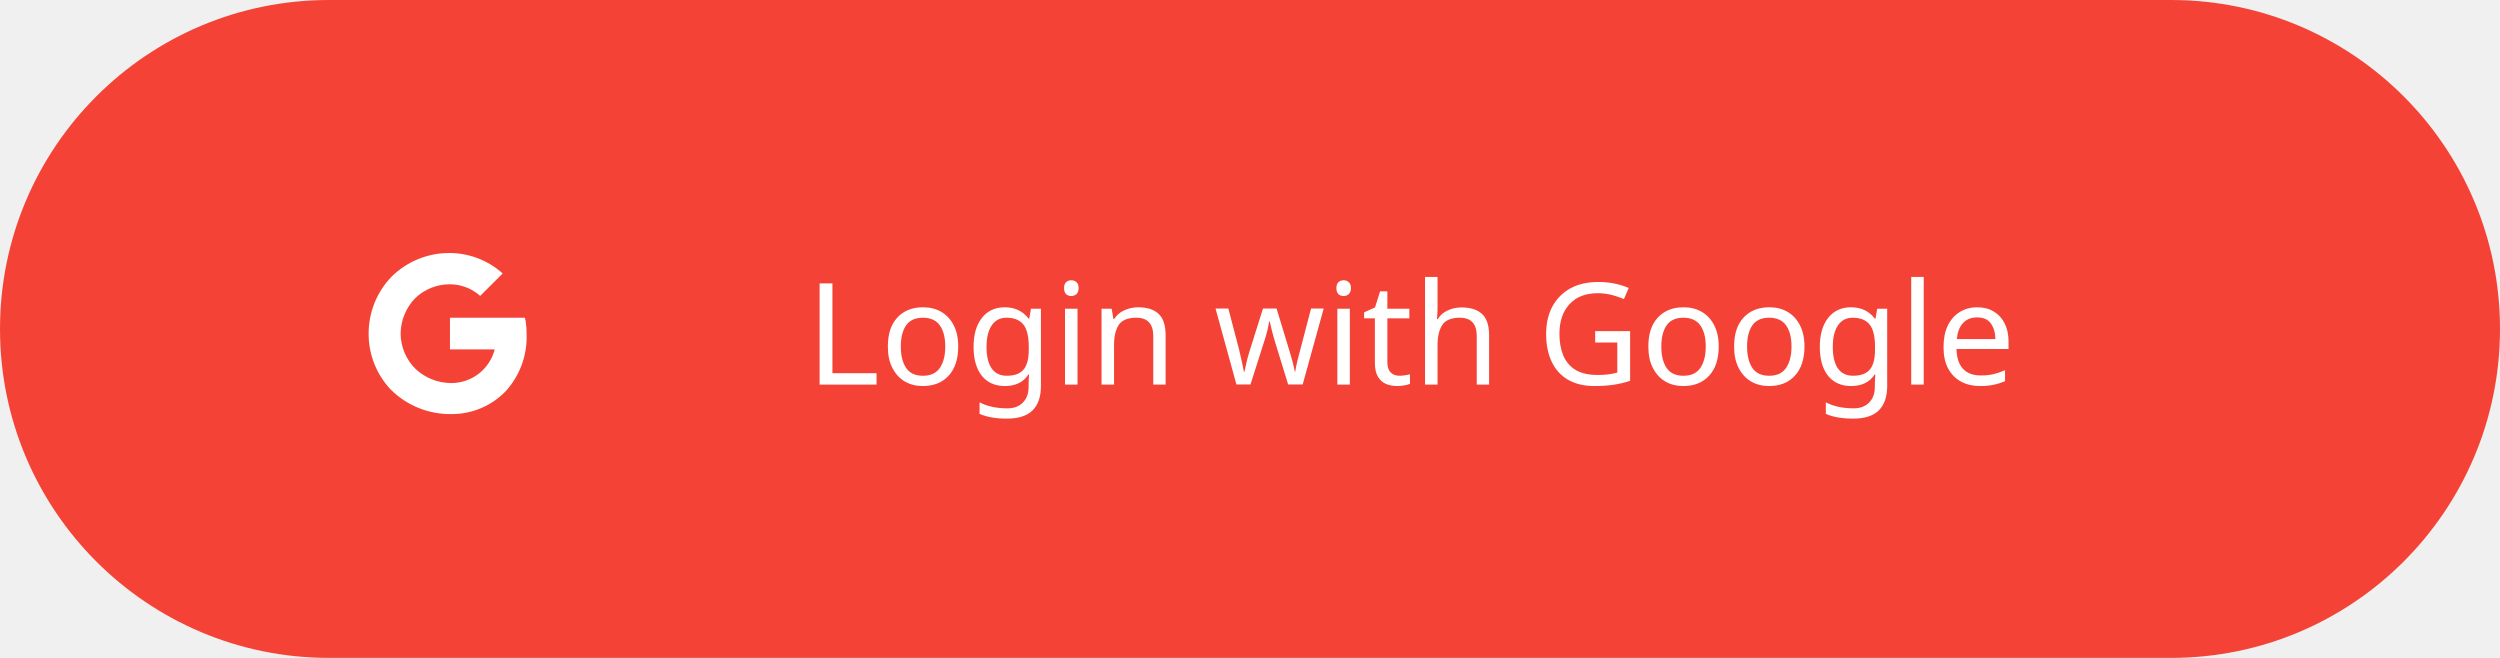
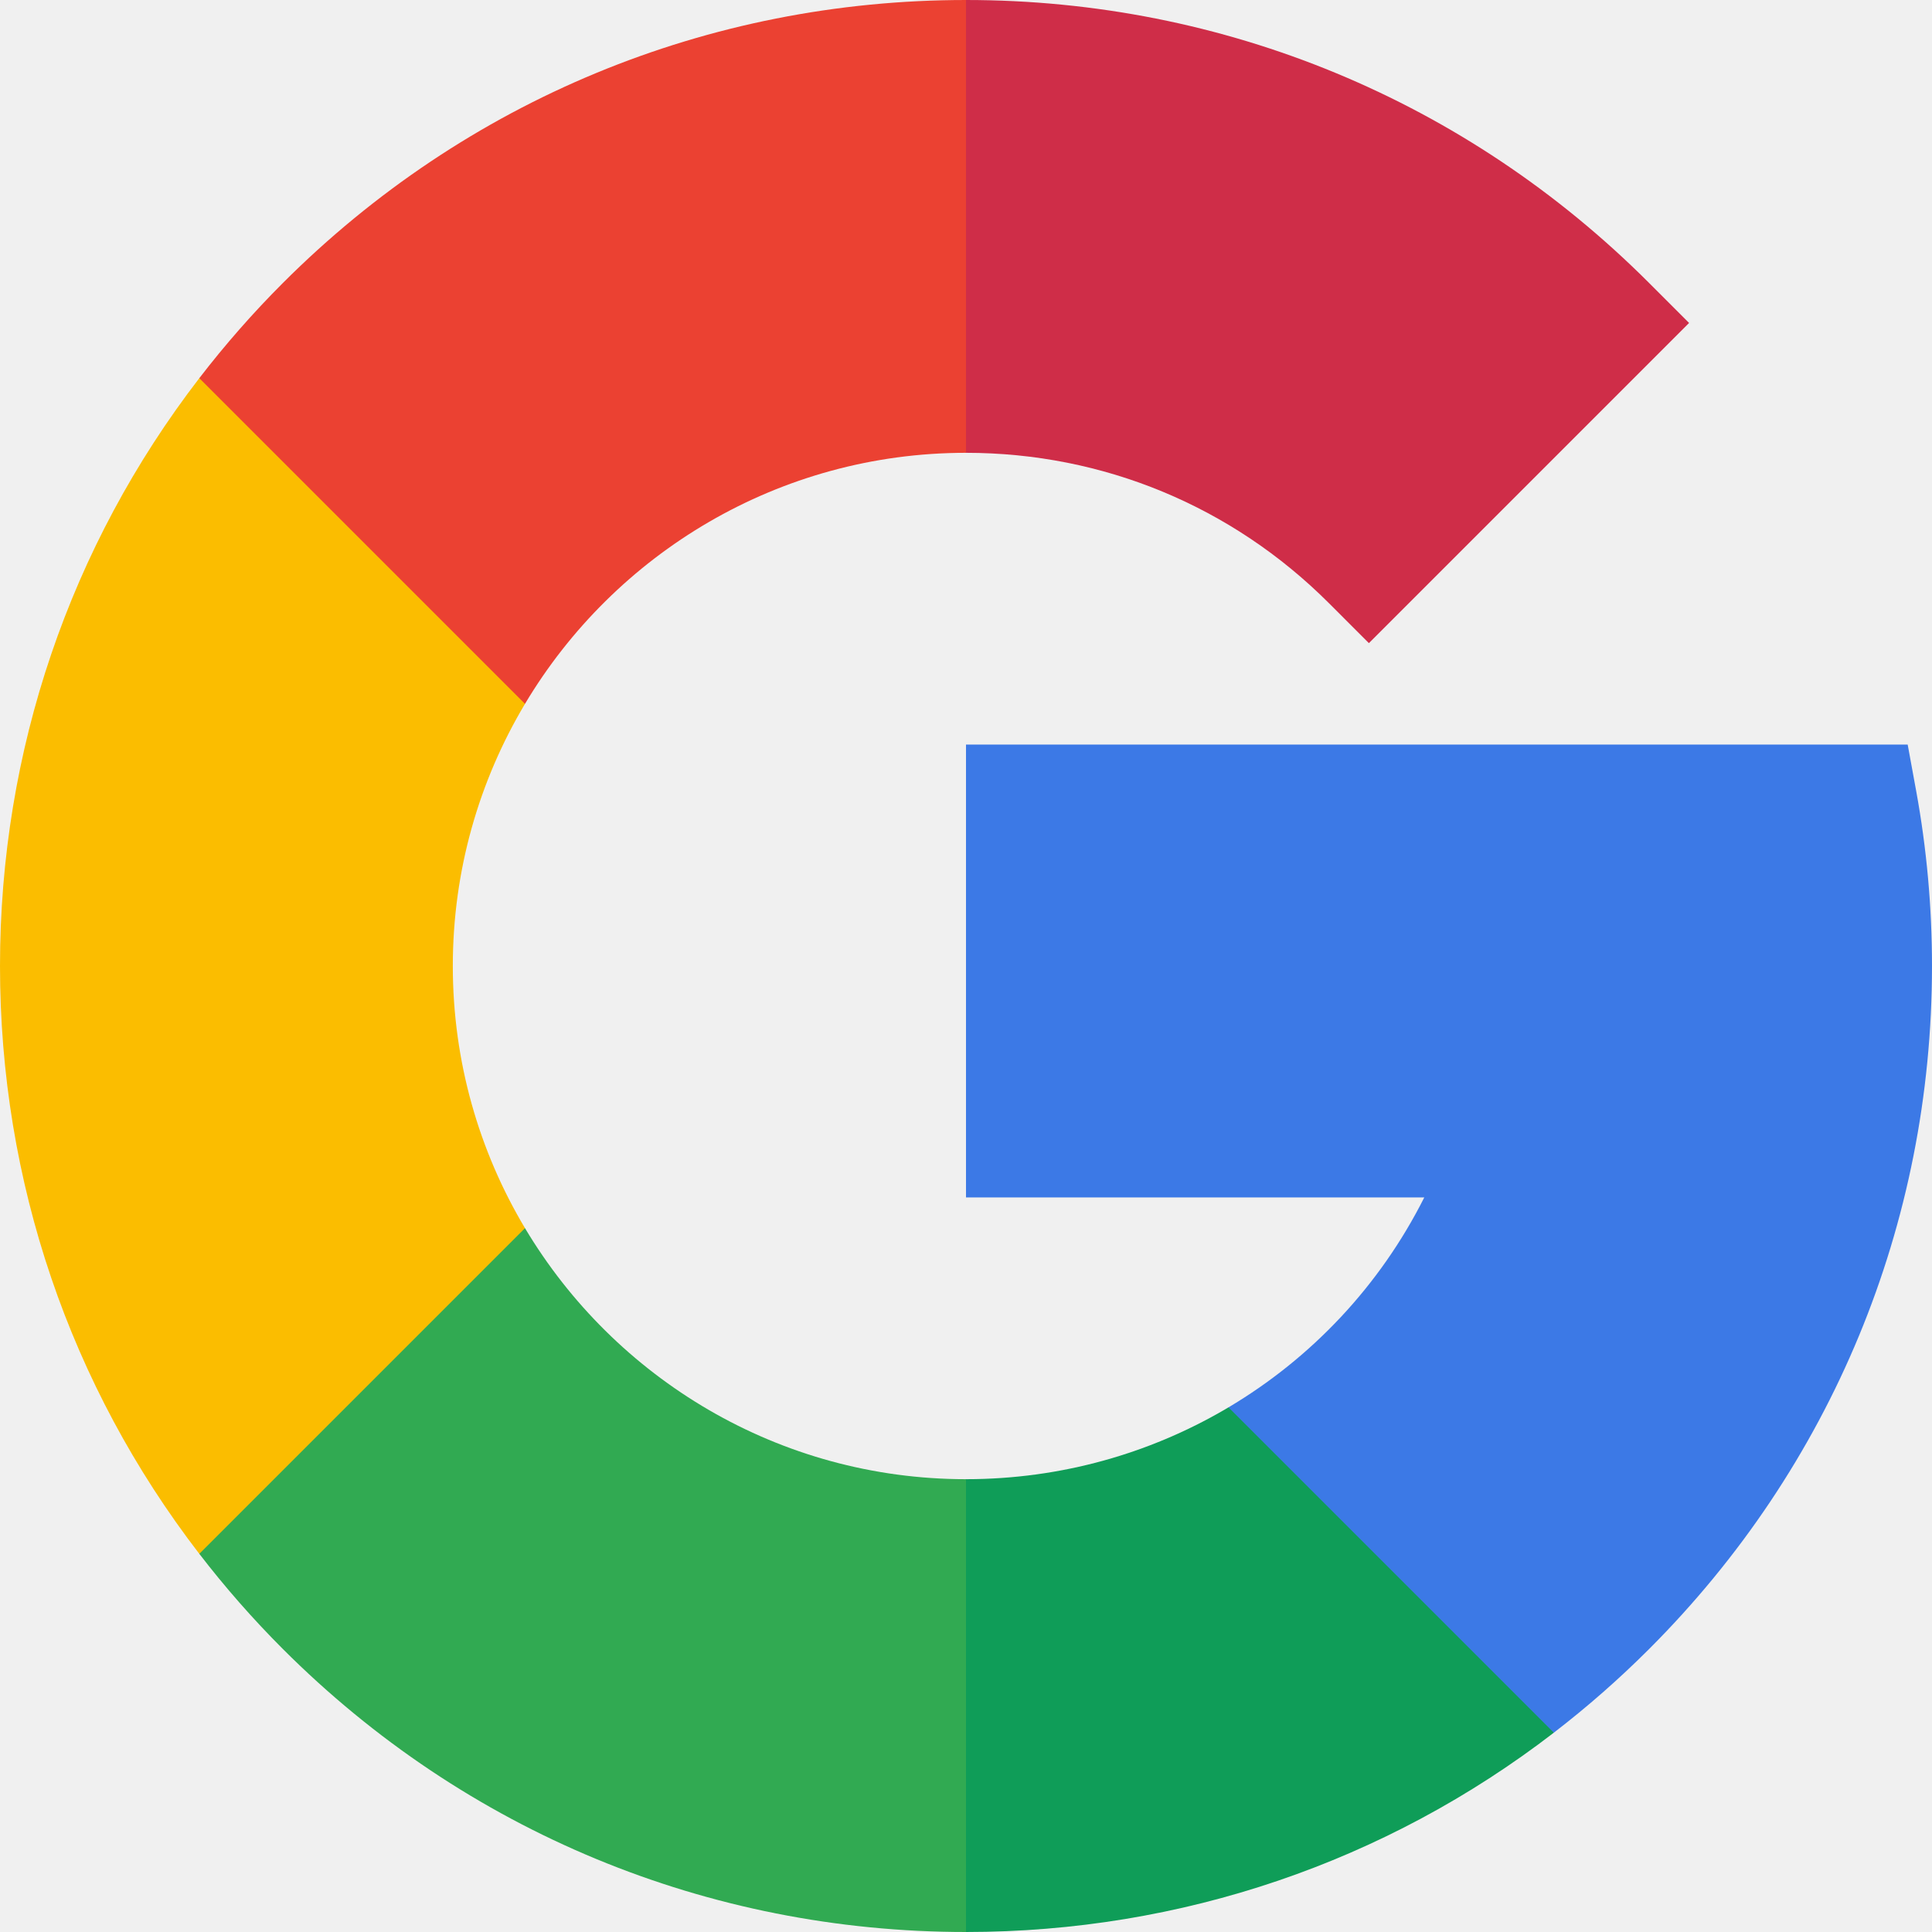
- <svg xmlns="http://www.w3.org/2000/svg" width="247" height="65" viewBox="0 0 247 65">
-   <g id="google" transform="translate(-707 -599)">
-     <rect id="Rectangle_1" data-name="Rectangle 1" width="247" height="65" rx="32.5" transform="translate(707 599)" fill="#f44336" />
-     <g id="Group_1" data-name="Group 1" transform="translate(-0.235 -1)">
-       <g id="Group_4" data-name="Group 4">
-         <text id="Login_with_Google" data-name="Login with Google" transform="translate(849.029 638)" fill="#fff" font-size="14" font-family="Poppins-Medium, Poppins" font-weight="500">
-           <tspan x="-62.174" y="0">Login with Google</tspan>
-         </text>
-         <path id="Icon_ionic-logo-google" data-name="Icon ionic-logo-google" d="M19.172,10.111l-.08-.34h-7.4V12.9h4.422a4.426,4.426,0,0,1-4.33,3.328A5.179,5.179,0,0,1,8.3,14.843a4.975,4.975,0,0,1-1.484-3.512A5.132,5.132,0,0,1,8.27,7.823a4.958,4.958,0,0,1,3.462-1.354,4.516,4.516,0,0,1,2.946,1.148L16.9,5.4a7.877,7.877,0,0,0-5.245-2.02h0A8.108,8.108,0,0,0,5.921,5.716a8.075,8.075,0,0,0-2.265,5.62,7.994,7.994,0,0,0,2.177,5.528,8.3,8.3,0,0,0,5.987,2.429A7.385,7.385,0,0,0,17.2,17.031a7.941,7.941,0,0,0,2.066-5.5A9.16,9.16,0,0,0,19.172,10.111Z" transform="translate(740 621.618)" fill="#fff" />
-       </g>
-     </g>
+ <svg xmlns="http://www.w3.org/2000/svg" id="Capa_1" enable-background="new 0 0 512 512" height="512" viewBox="0 0 512 512" width="512">
+   <g>
+     <path d="m120 256c0-25.367 6.989-49.13 19.131-69.477v-86.308h-86.308c-34.255 44.488-52.823 98.707-52.823 155.785s18.568 111.297 52.823 155.785h86.308v-86.308c-12.142-20.347-19.131-44.11-19.131-69.477z" fill="#fbbd00" />
+     <path d="m256 392-60 60 60 60c57.079 0 111.297-18.568 155.785-52.823v-86.216h-86.216c-20.525 12.186-44.388 19.039-69.569 19.039z" fill="#0f9d58" />
+     <path d="m139.131 325.477-86.308 86.308c6.782 8.808 14.167 17.243 22.158 25.235 48.352 48.351 112.639 74.98 181.019 74.98v-120c-49.624 0-93.117-26.72-116.869-66.523z" fill="#31aa52" />
+     <path d="m512 256c0-15.575-1.41-31.179-4.192-46.377l-2.251-12.299h-249.557v120h121.452c-11.794 23.461-29.928 42.602-51.884 55.638l86.216 86.216c8.808-6.782 17.243-14.167 25.235-22.158 48.352-48.353 74.981-112.64 74.981-181.02z" fill="#3c79e6" />
+     <path d="m352.167 159.833 10.606 10.606 84.853-84.852-10.606-10.606c-48.352-48.352-112.639-74.981-181.02-74.981l-60 60 60 60c36.326 0 70.479 14.146 96.167 39.833z" fill="#cf2d48" />
+     <path d="m256 120v-120c-68.38 0-132.667 26.629-181.02 74.98-7.991 7.991-15.376 16.426-22.158 25.235l86.308 86.308c23.753-39.803 67.246-66.523 116.87-66.523z" fill="#eb4132" />
  </g>
</svg>
